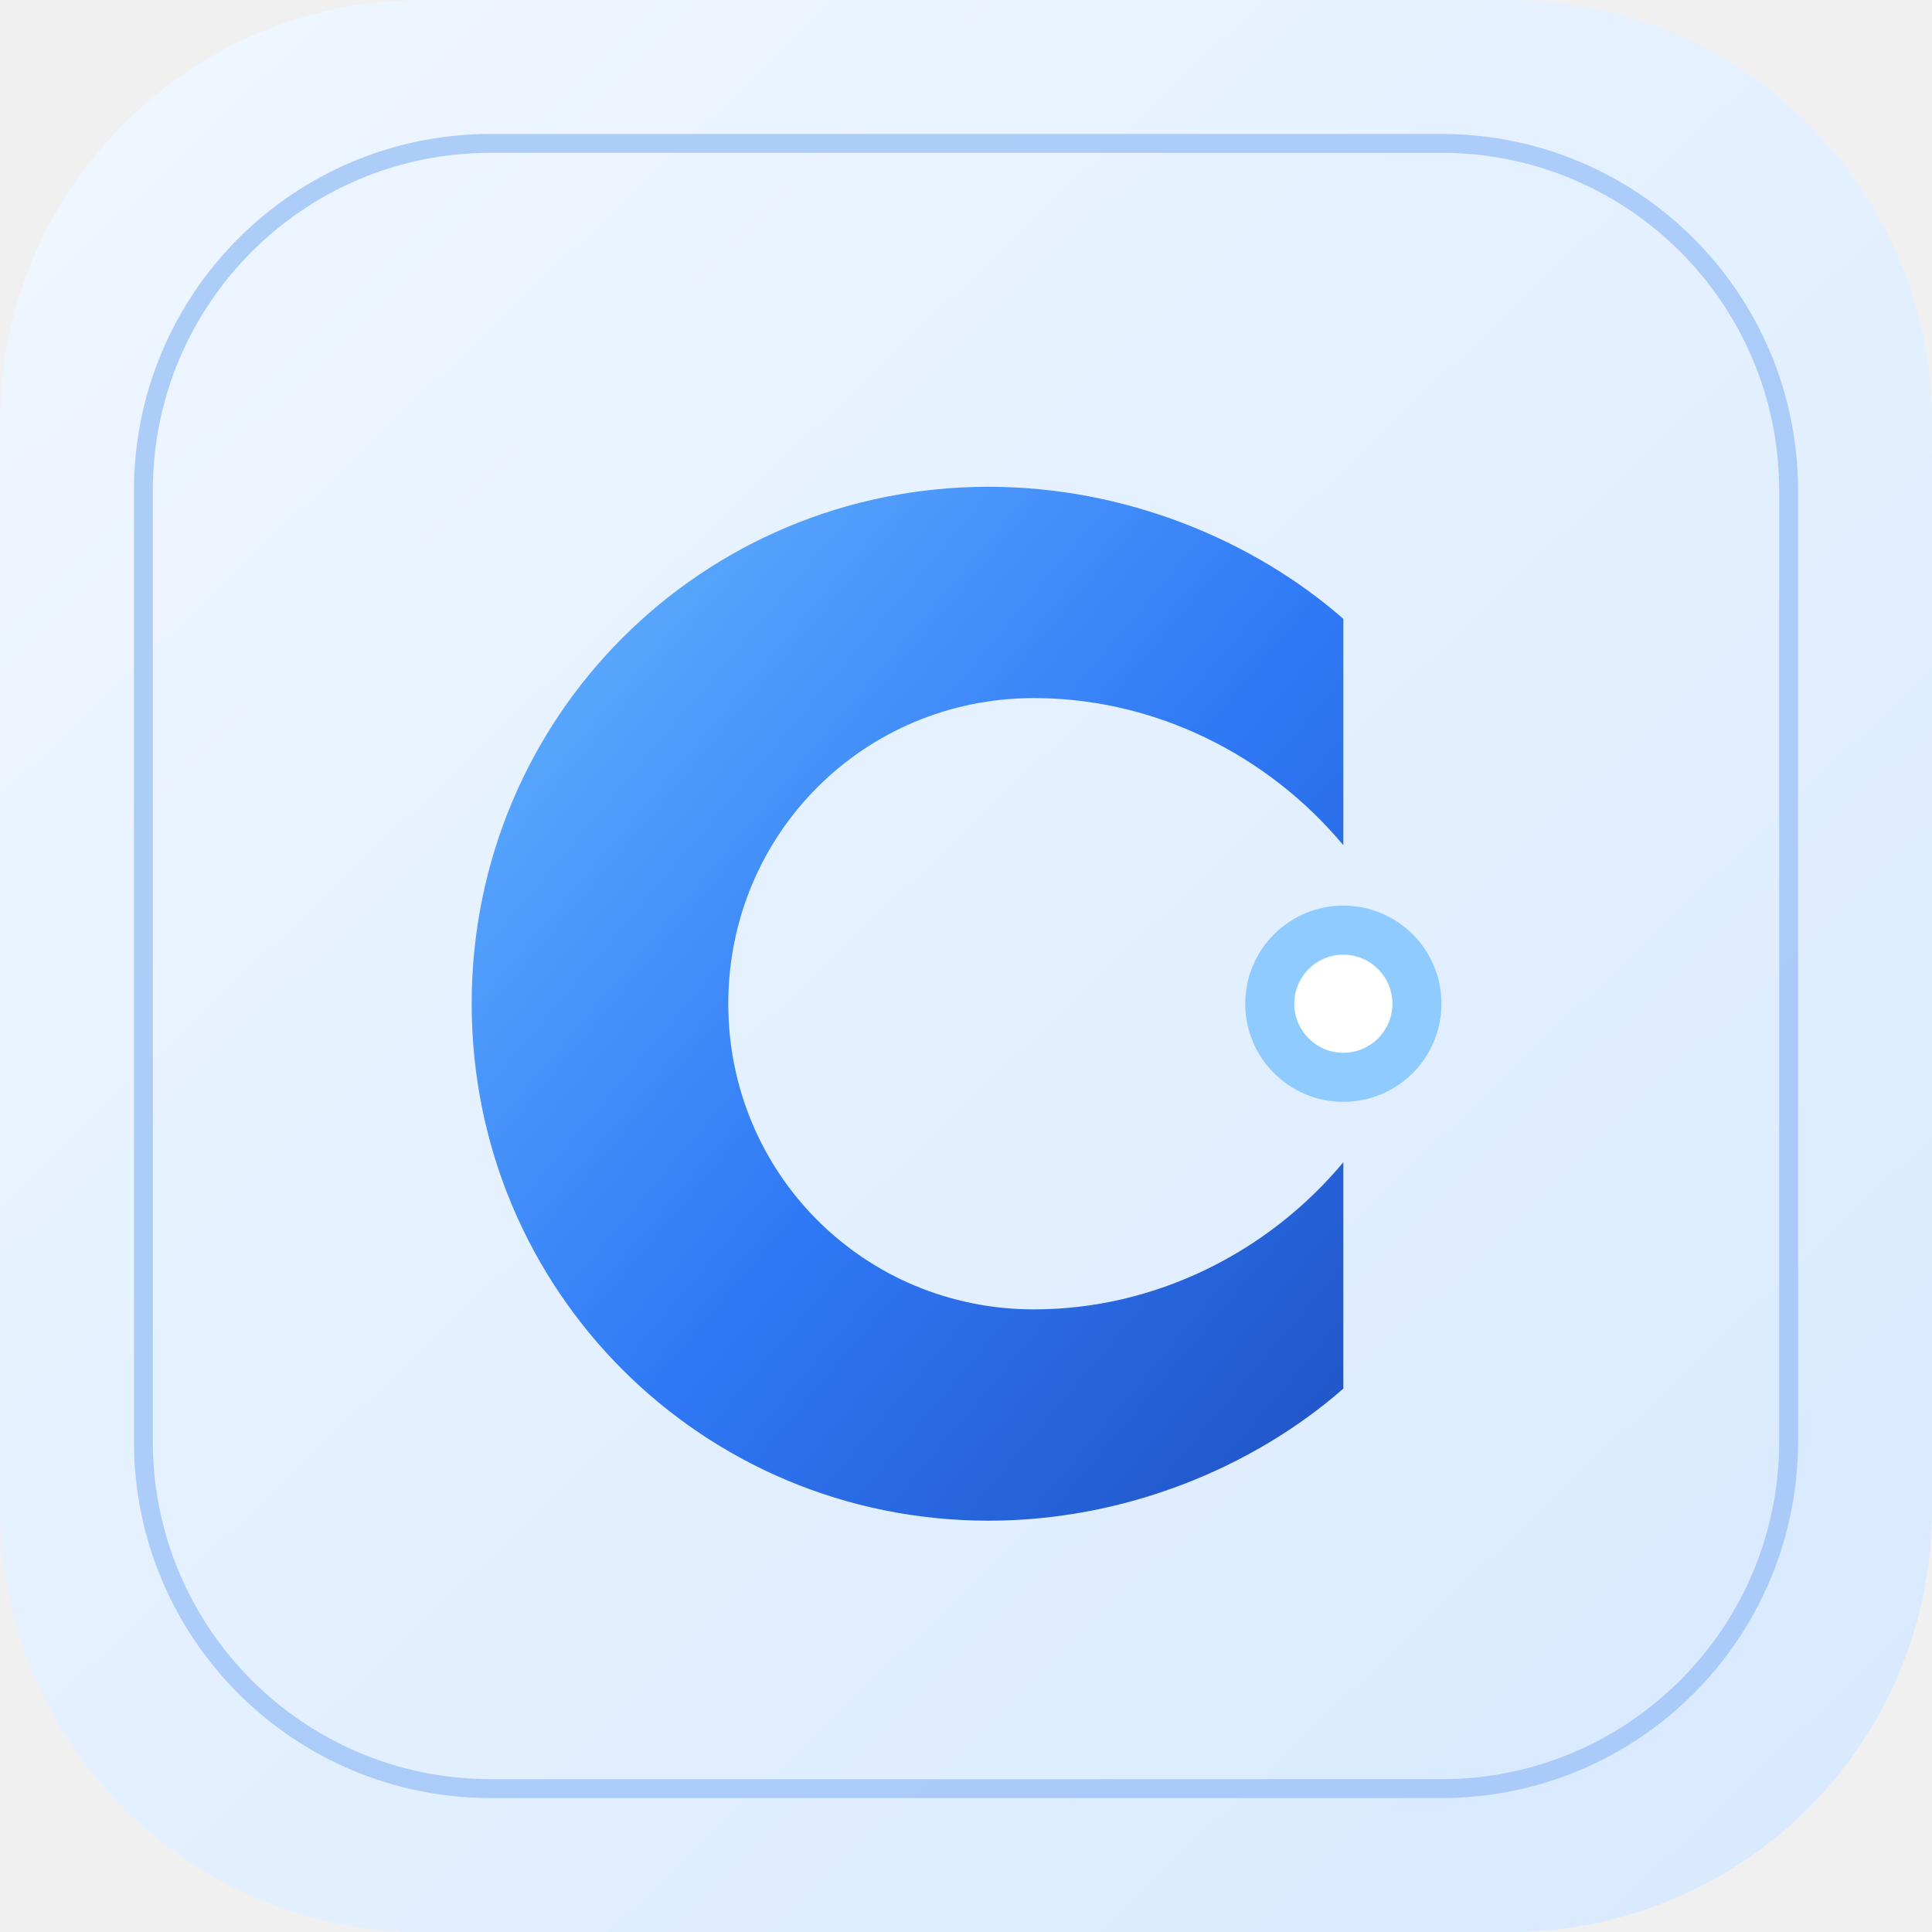
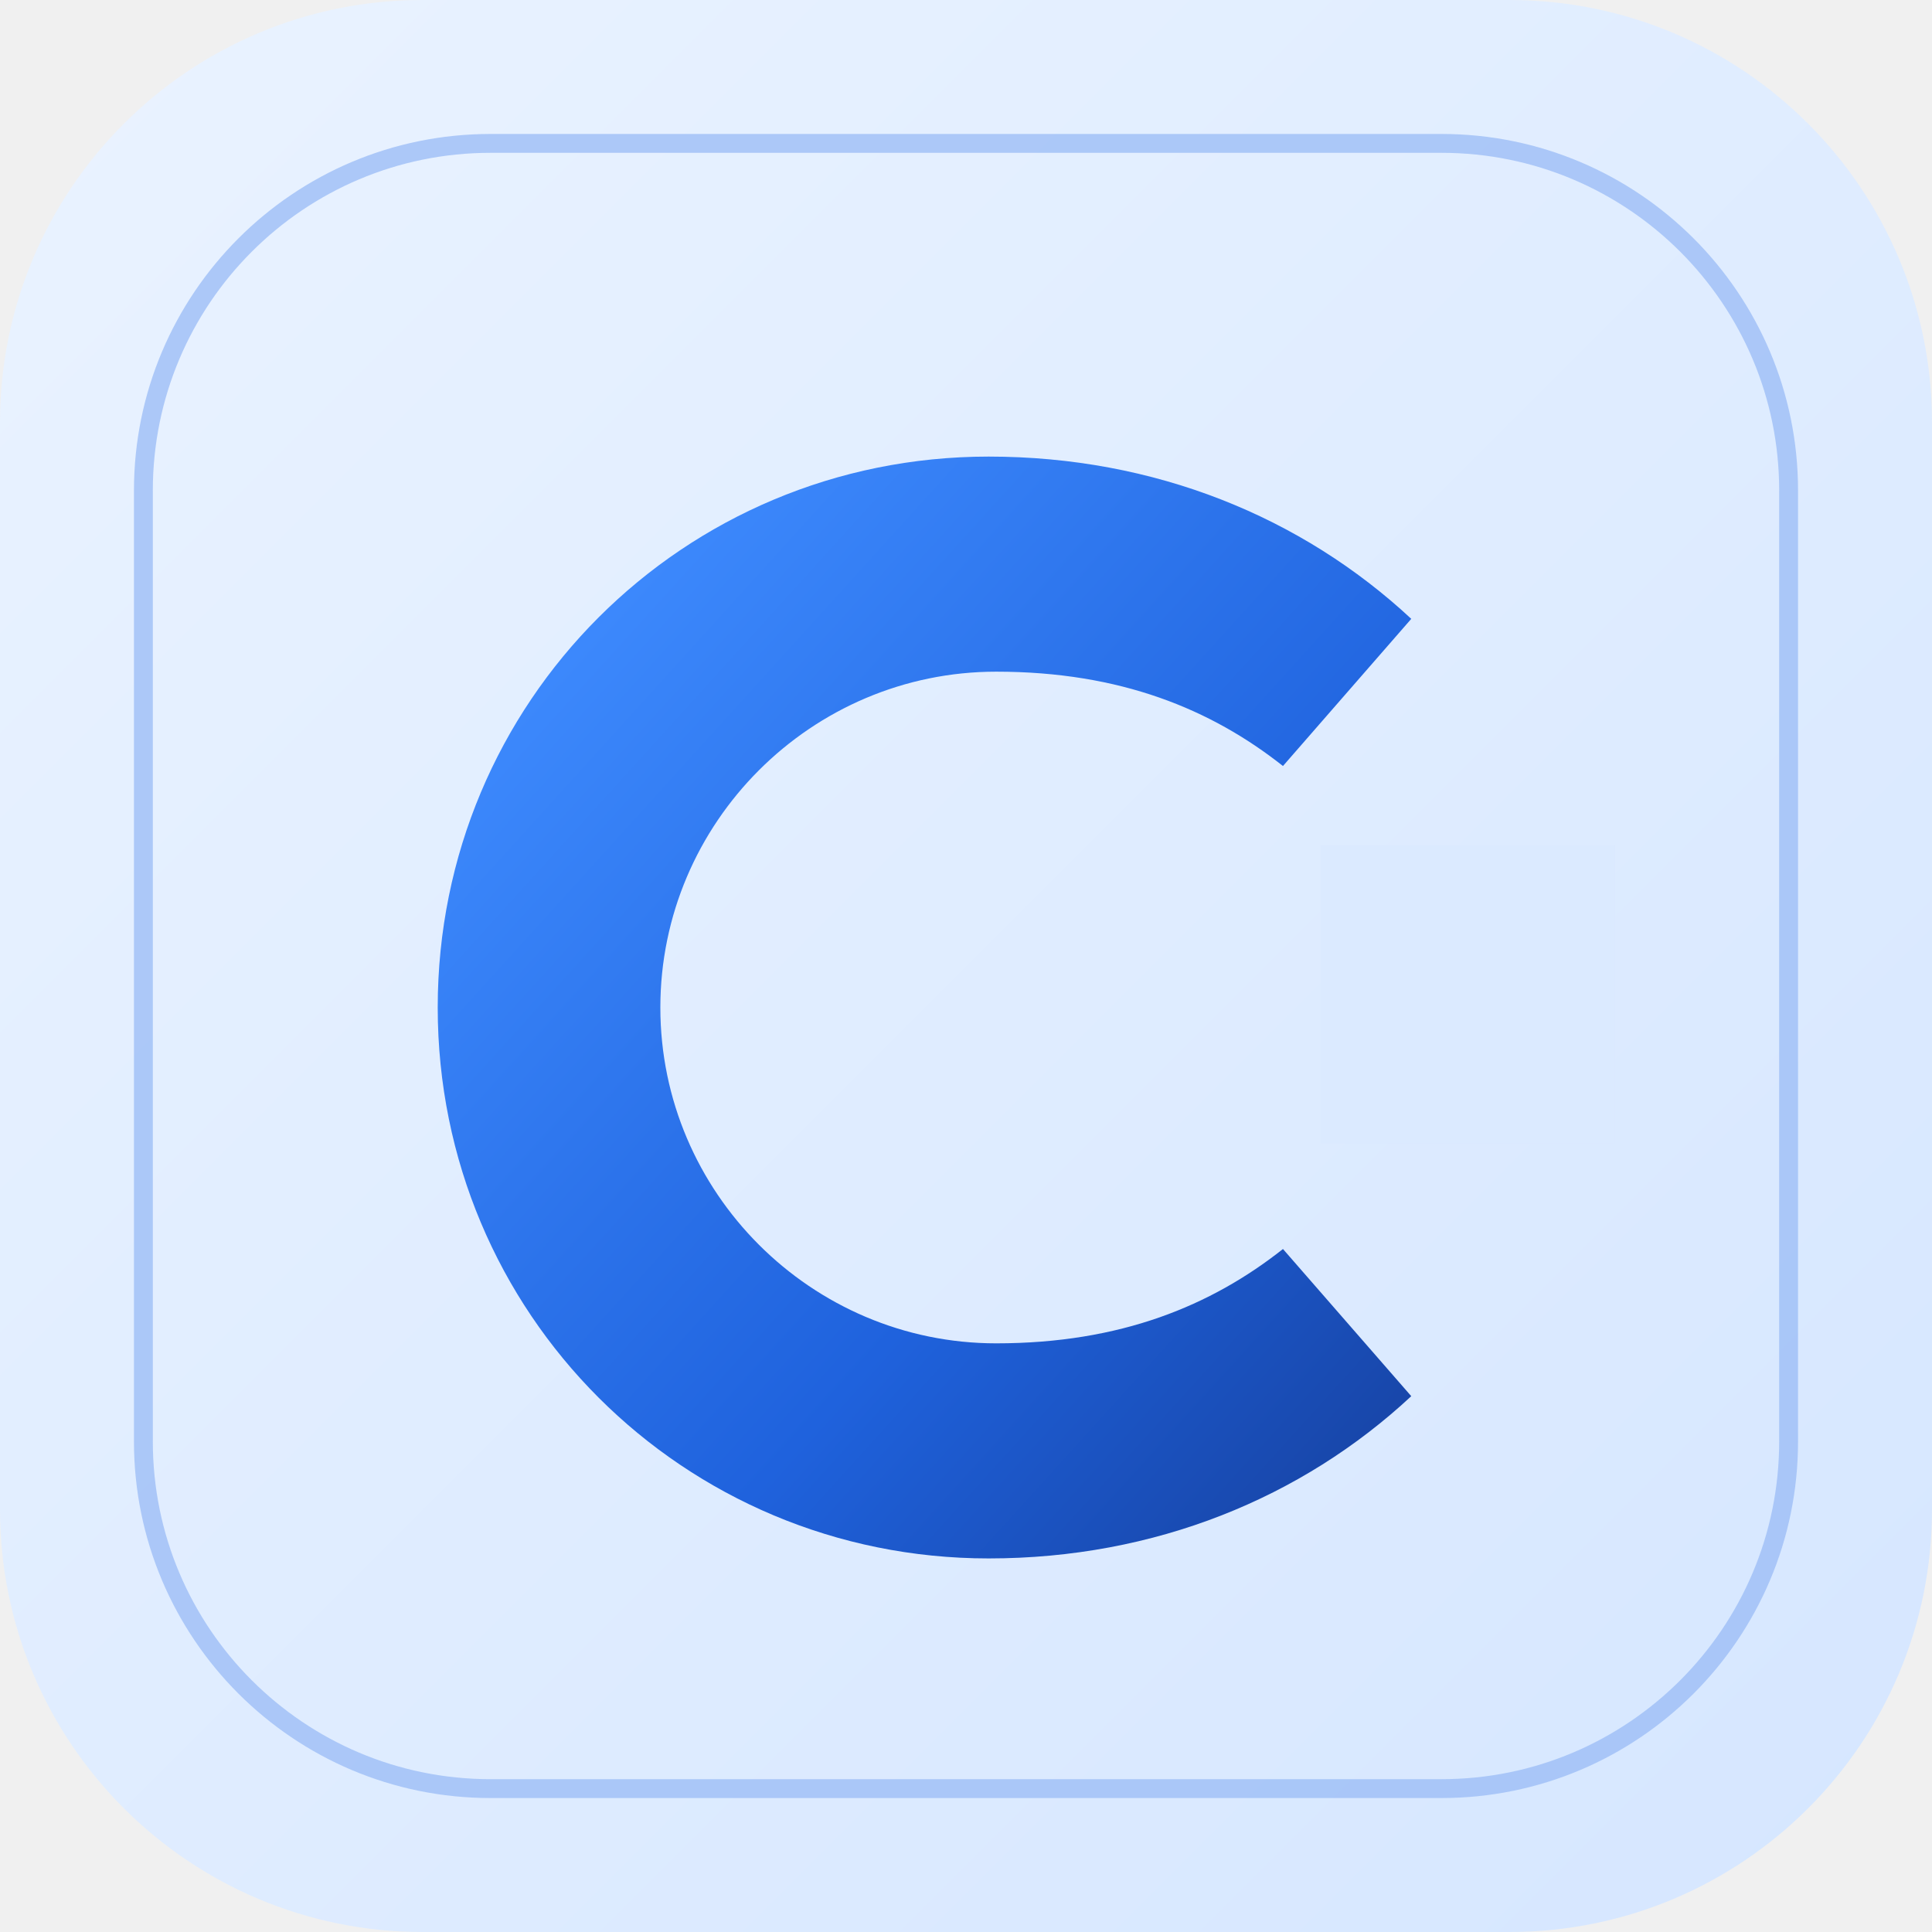
<svg xmlns="http://www.w3.org/2000/svg" viewBox="0 0 512 512">
  <defs>
-     <linearGradient id="bg" x1="8%" y1="6%" x2="92%" y2="94%">
-       <stop offset="0%" stop-color="#eef6ff" />
-       <stop offset="100%" stop-color="#d9eaff" />
+     <linearGradient id="bg" x1="0%" y1="0%" x2="100%" y2="100%">
+       <stop offset="0%" stop-color="#eaf3ff" />
+       <stop offset="100%" stop-color="#d5e6ff" />
    </linearGradient>
-     <linearGradient id="core" x1="0%" y1="0%" x2="100%" y2="100%">
-       <stop offset="0%" stop-color="#67b8ff" />
-       <stop offset="55%" stop-color="#2f78f6" />
-       <stop offset="100%" stop-color="#1f52c3" />
+     <linearGradient id="ink" x1="12%" y1="10%" x2="92%" y2="92%">
+       <stop offset="0%" stop-color="#3f8cff" />
+       <stop offset="65%" stop-color="#1f62dd" />
+       <stop offset="100%" stop-color="#1847ab" />
    </linearGradient>
  </defs>
  <rect width="512" height="512" rx="112" fill="url(#bg)" />
-   <rect x="38" y="38" width="436" height="436" rx="92" fill="none" stroke="#9ec3f8" stroke-width="5" opacity="0.8" />
-   <path d="M356 164c-24-21-58-35-94-35-76 0-137 61-137 137s61 137 137 137c36 0 70-14 94-35v-60c-20 24-50 39-82 39-45 0-81-36-81-81s36-81 81-81c32 0 62 15 82 39v-60z" fill="url(#core)" />
-   <circle cx="356" cy="266" r="26" fill="#8fcbff" />
-   <circle cx="356" cy="266" r="13" fill="#ffffff" />
+   <rect x="38" y="38" width="436" height="436" rx="92" fill="none" stroke="#9dbef6" stroke-width="5" opacity="0.8" />
+   <path d="M374 164c-29-27-68-43-112-43-81 0-146 65-146 146s65 146 146 146c44 0 83-16 112-43l-34-39c-19 15-43 25-76 25-49 0-89-40-89-89s40-89 89-89c33 0 57 10 76 25l34-39z" fill="url(#ink)" />
+   <path d="M350 224h78v79h-78z" fill="#dbe9ff" opacity="0.88" />
</svg>
